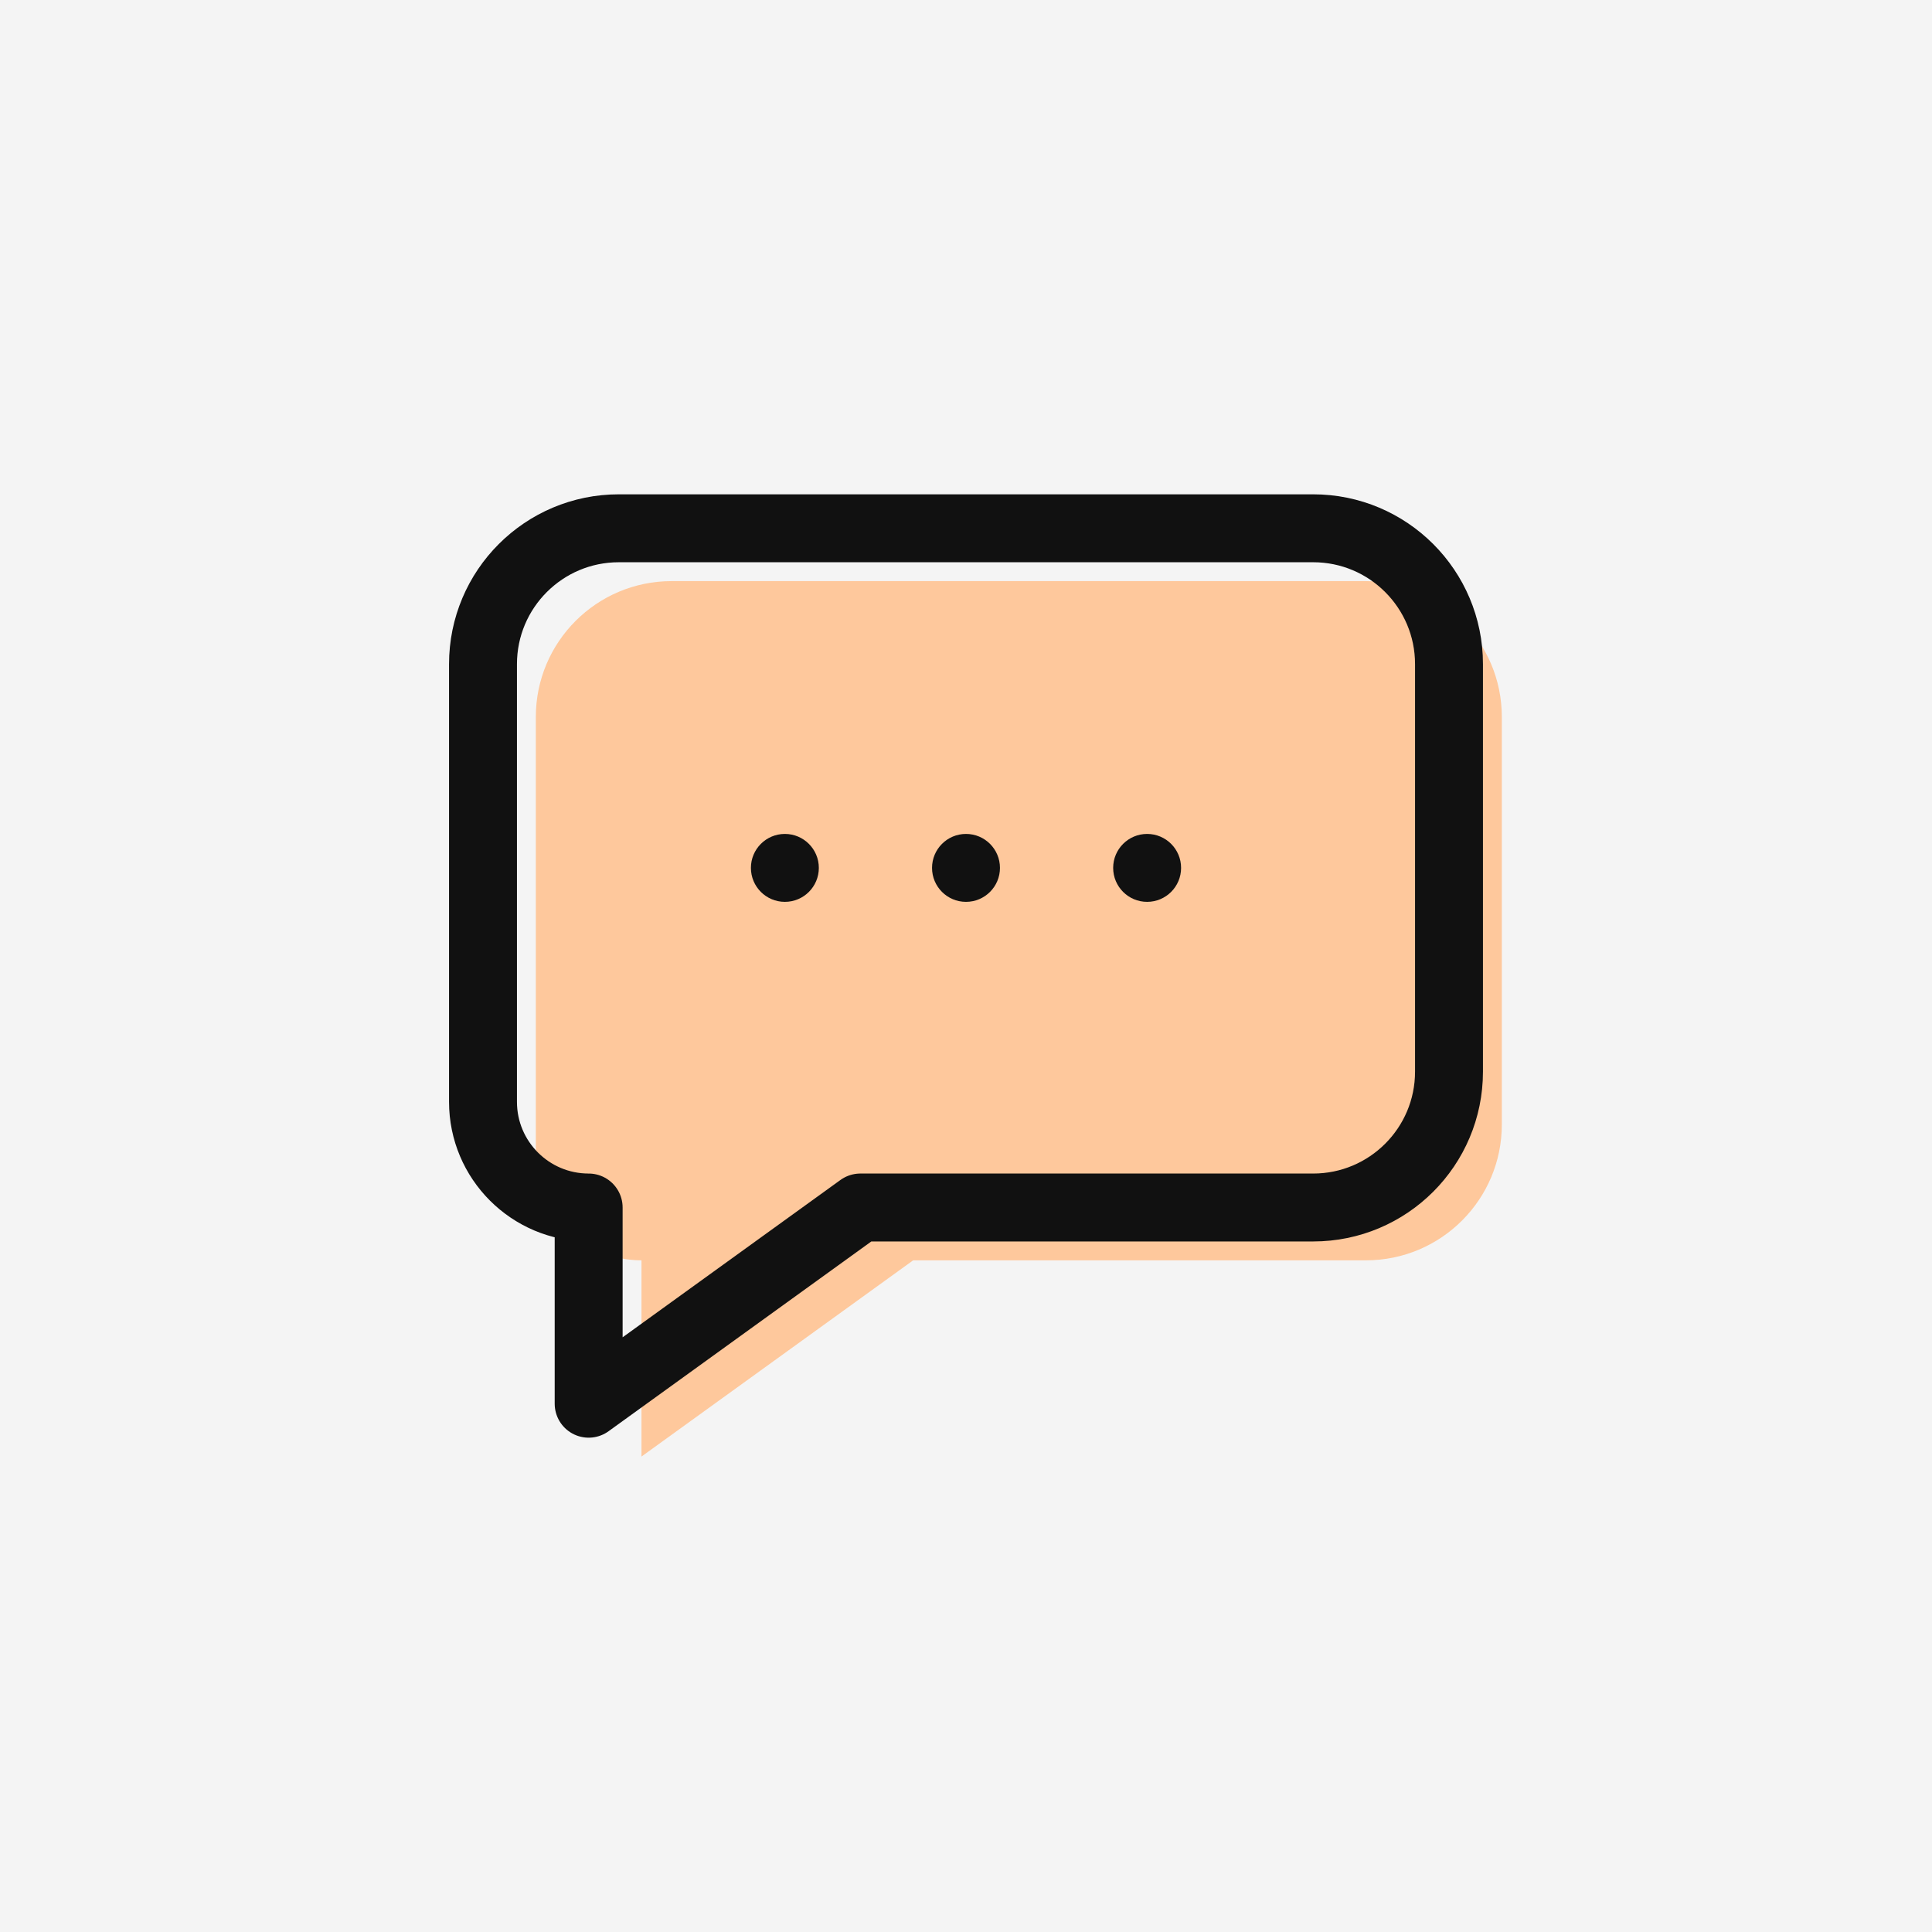
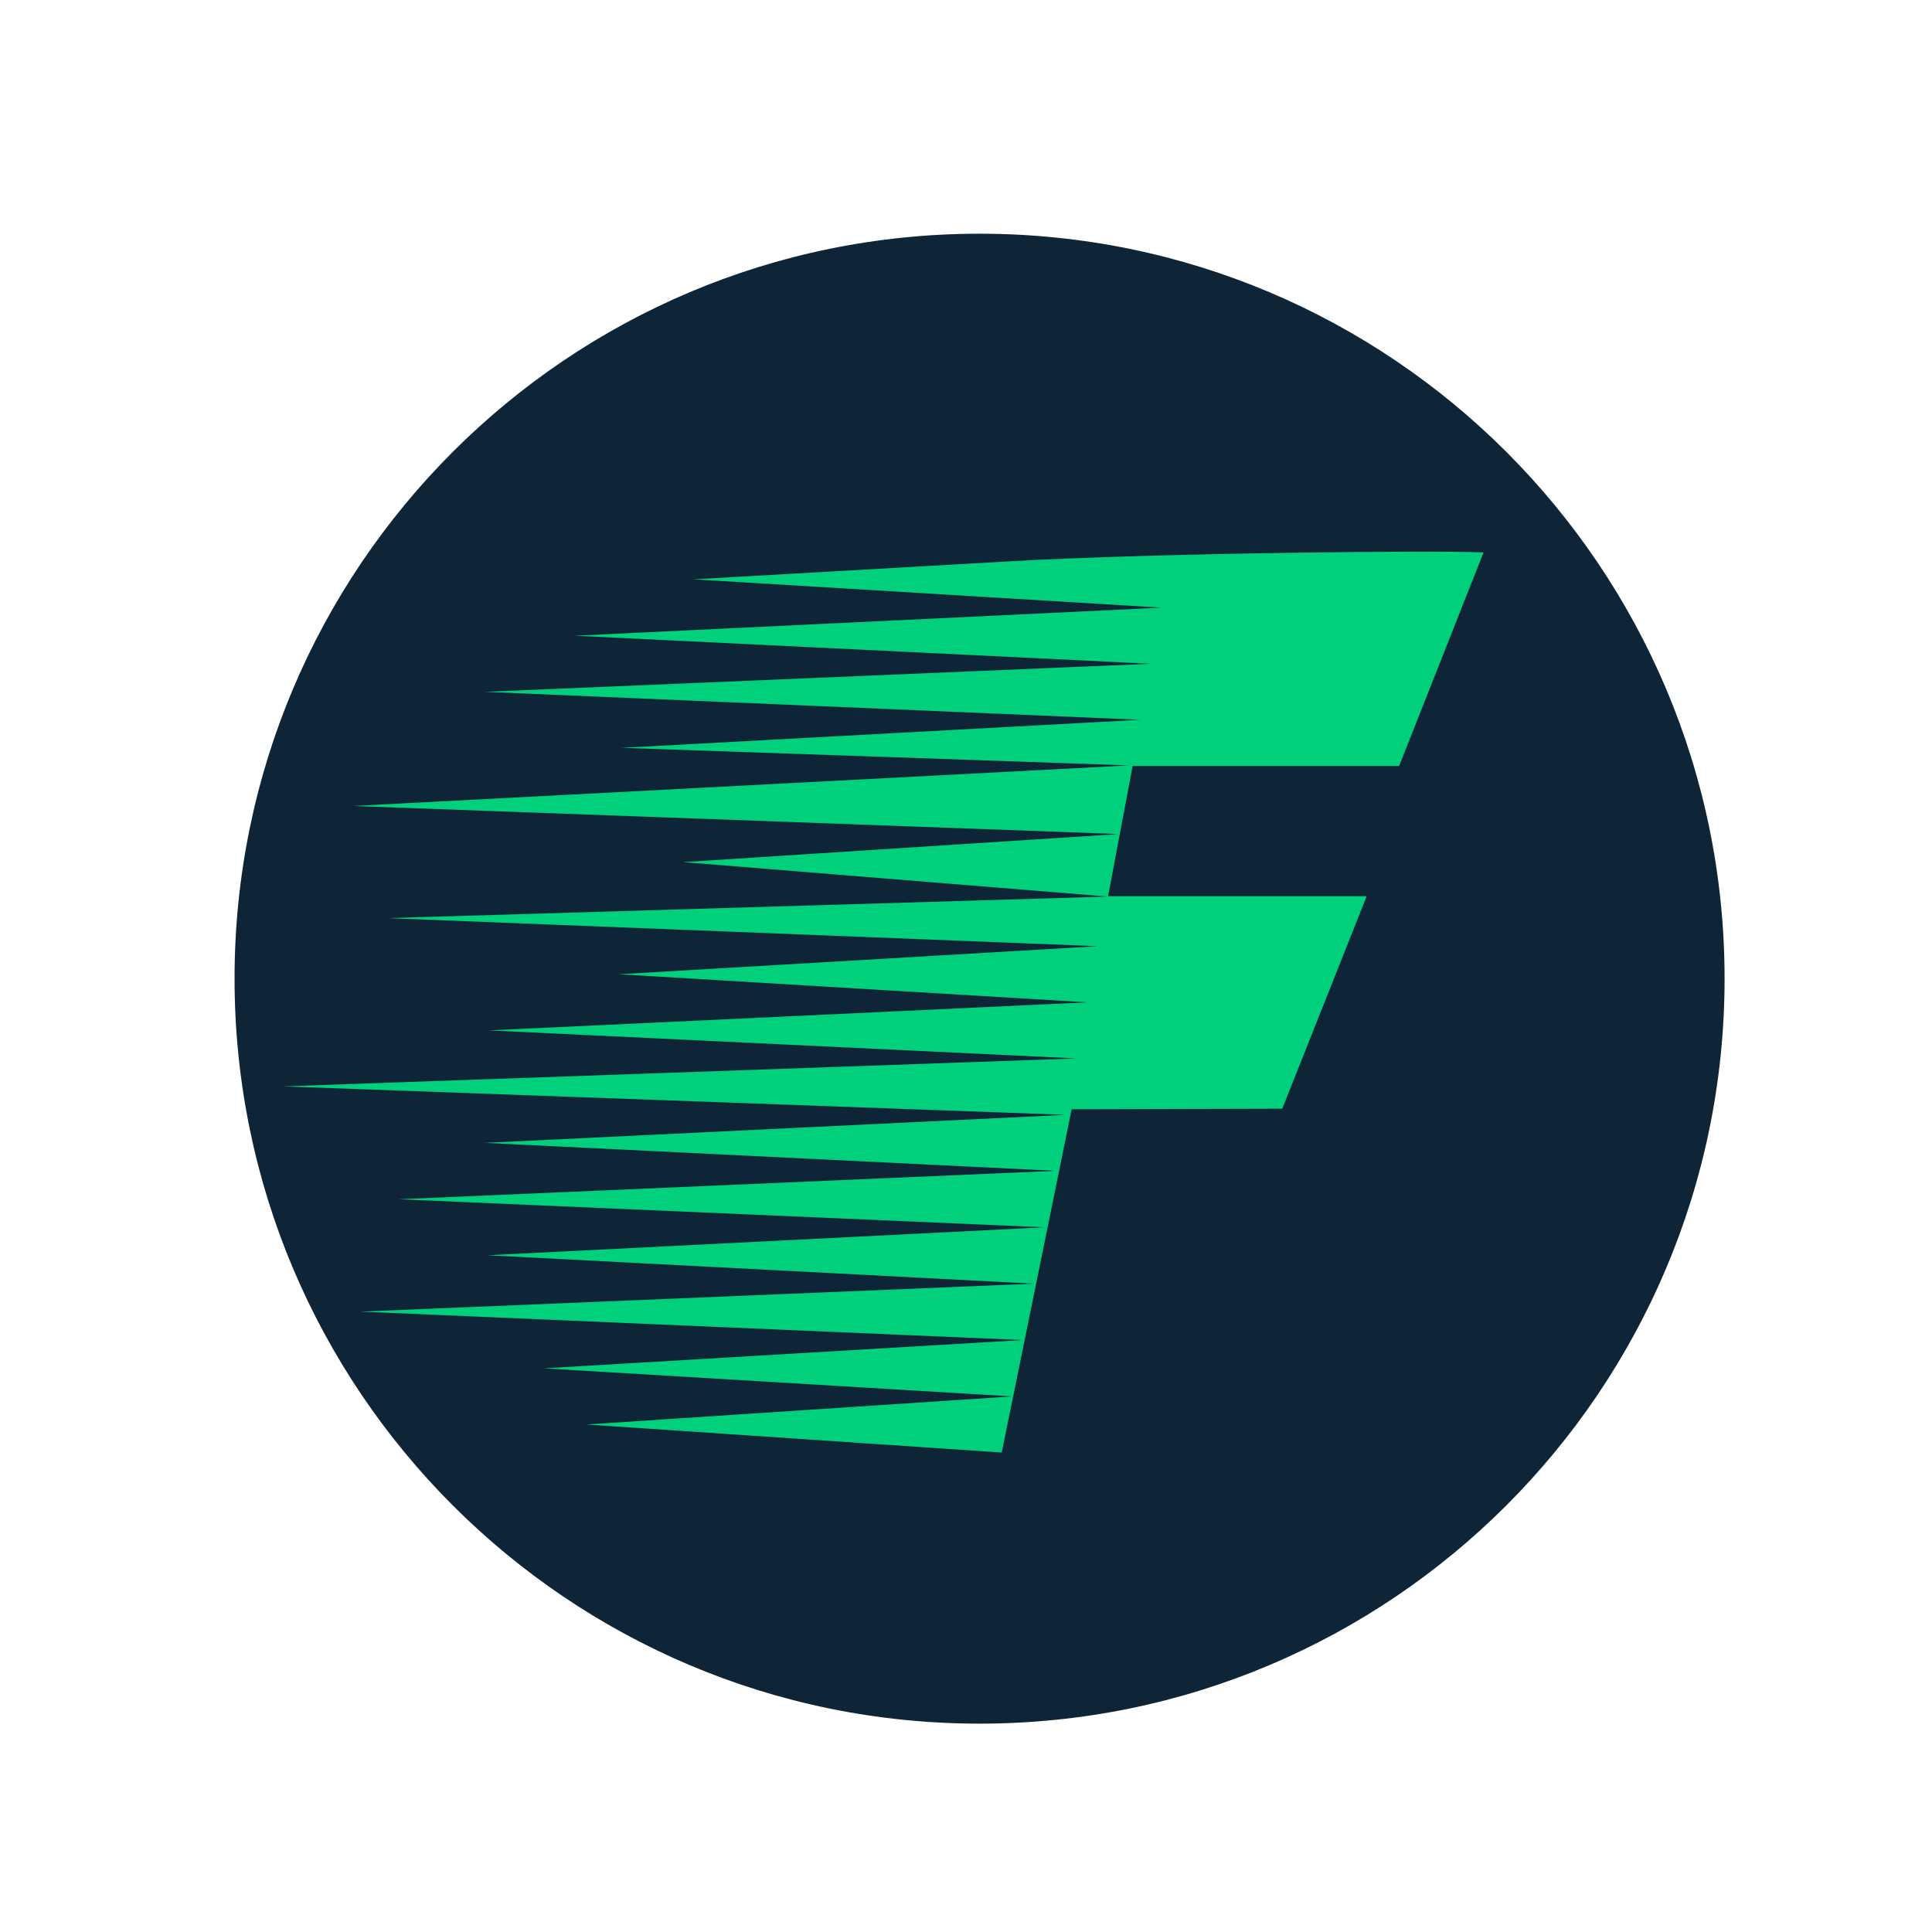
- <svg xmlns="http://www.w3.org/2000/svg" viewBox="0 0 512 512">
-   <rect width="512" height="512" fill="#F4F4F4" />
-   <defs>
-     <path id="bubble" d="M164 140h184a36 36 0 0 1 36 36v108a36 36 0 0 1-36 36H228l-72 52v-52a28 28 0 0 1-28-28V176a36 36 0 0 1 36-36Z" />
-   </defs>
-   <use href="#bubble" fill="#FEC89C" transform="translate(14 14)" />
-   <use href="#bubble" fill="none" stroke="#111111" stroke-width="18" stroke-linecap="round" stroke-linejoin="round" />
-   <g fill="#111111">
-     <circle cx="208" cy="230" r="9" />
-     <circle cx="256" cy="230" r="9" />
-     <circle cx="304" cy="230" r="9" />
+ <svg xmlns="http://www.w3.org/2000/svg" width="64pt" height="64pt" viewBox="0 0 64 64" version="1.1">
+   <rect width="64" height="64" fill="#FFFFFF" />
+   <g>
+     <path style=" stroke:none;fill-rule:nonzero;fill:rgb(5.49%,14.118%,21.569%);fill-opacity:1;" d="M 57.129 32.418 C 57.129 18.789 46.078 7.742 32.449 7.742 C 18.82 7.742 7.77 18.789 7.77 32.418 C 7.77 46.047 18.82 57.098 32.449 57.098 C 46.078 57.098 57.129 46.047 57.129 32.418 Z M 57.129 32.418 " />
+     <path style=" stroke:none;fill-rule:nonzero;fill:rgb(0%,81.569%,48.235%);fill-opacity:1;" d="M 49.145 18.301 L 46.348 25.375 L 37.52 25.375 L 36.707 29.688 L 45.273 29.688 L 42.477 36.727 L 35.5 36.746 L 33.184 48.117 L 19.414 47.188 L 33.523 46.258 L 18.012 45.328 L 33.863 44.391 L 11.934 43.449 L 34.238 42.523 L 16.152 41.582 L 34.586 40.656 L 13.211 39.727 L 34.957 38.785 L 16.055 37.859 L 35.293 36.93 L 9.379 35.988 L 35.645 35.062 L 16.191 34.133 L 36.012 33.203 L 20.496 32.273 L 36.352 31.344 L 12.832 30.414 L 36.688 29.699 L 22.625 28.559 L 37.055 27.629 L 11.691 26.699 L 37.395 25.355 L 20.594 24.773 L 37.762 23.844 L 16.055 22.918 L 38.102 21.988 L 19.035 21.059 L 38.469 20.129 L 22.965 19.191 L 33.523 18.59 C 38.293 18.32 47.566 18.223 49.145 18.301 Z M 49.145 18.301 " />
  </g>
</svg>
